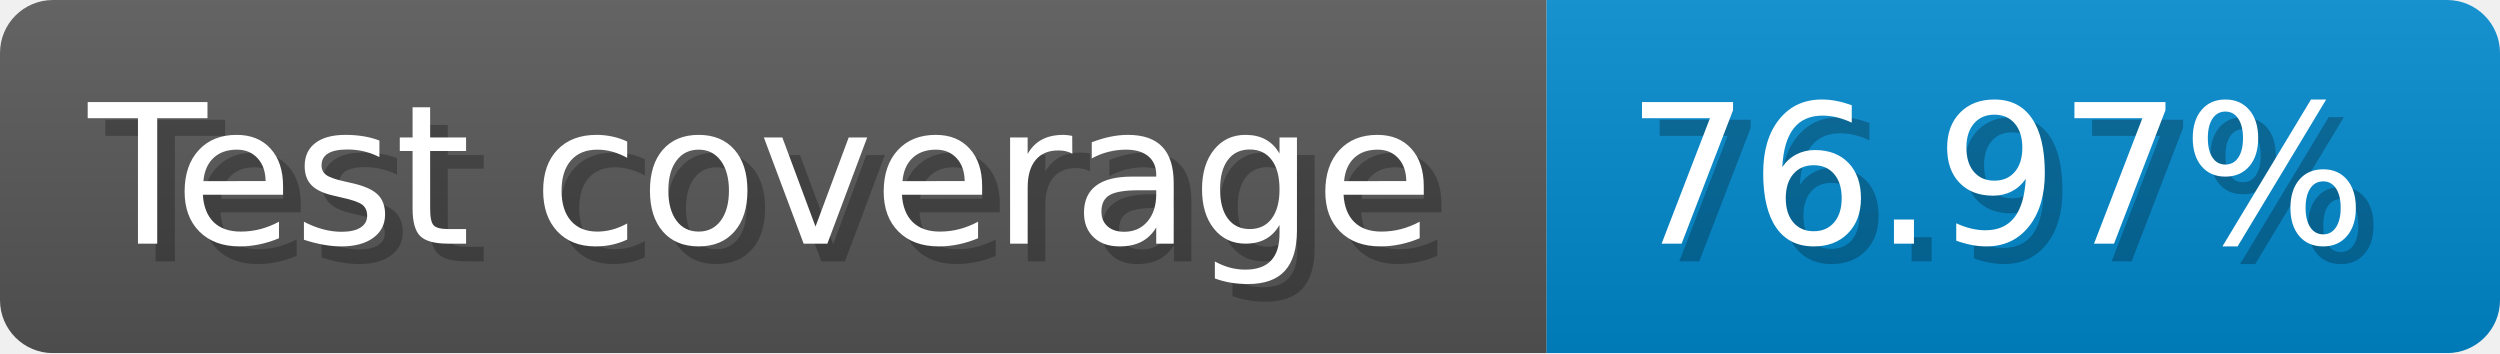
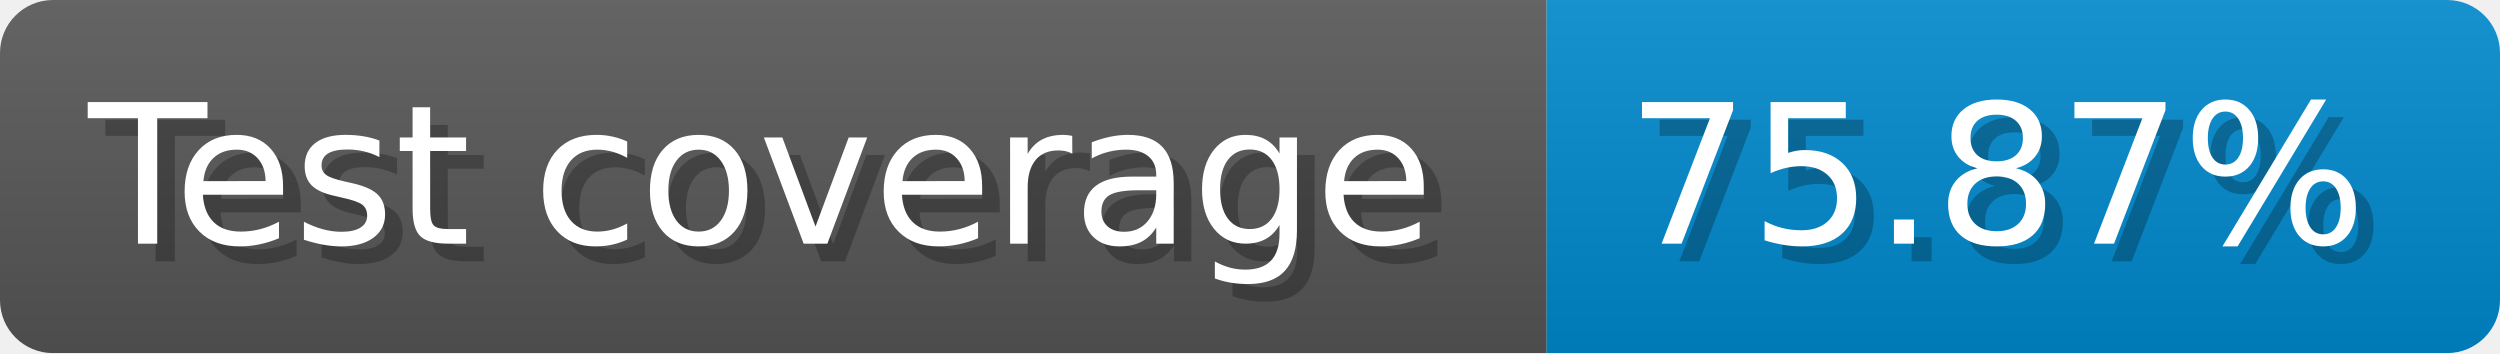
- <svg xmlns="http://www.w3.org/2000/svg" width="141.6" height="20" viewBox="0 0 1416 200" role="img" aria-label="Test coverage: 76.97%">
+ <svg xmlns="http://www.w3.org/2000/svg" width="141.6" height="20" viewBox="0 0 1416 200" role="img" aria-label="Test coverage: 75.87%">
  <linearGradient id="a" x2="0" y2="100%">
    <stop offset="0" stop-opacity=".1" stop-color="#EEE" />
    <stop offset="1" stop-opacity=".1" />
  </linearGradient>
  <mask id="m">
    <rect width="1416" height="200" rx="30" fill="#FFF" />
  </mask>
  <g mask="url(#m)">
    <rect width="876" height="200" fill="#555" />
    <rect width="540" height="200" fill="#08C" x="876" />
    <rect width="1416" height="200" fill="url(#a)" />
  </g>
  <g aria-hidden="true" fill="#fff" text-anchor="start" font-family="Verdana,DejaVu Sans,sans-serif" font-size="110">
    <text x="60" y="148" textLength="776" fill="#000" opacity="0.25">Test coverage</text>
    <text x="50" y="138" textLength="776">Test coverage</text>
-     <text x="931" y="148" textLength="440" fill="#000" opacity="0.25">76.97%</text>
-     <text x="921" y="138" textLength="440">76.97%</text>
+     <text x="931" y="148" textLength="440" fill="#000" opacity="0.25">75.87%</text>
+     <text x="921" y="138" textLength="440">75.87%</text>
  </g>
</svg>
